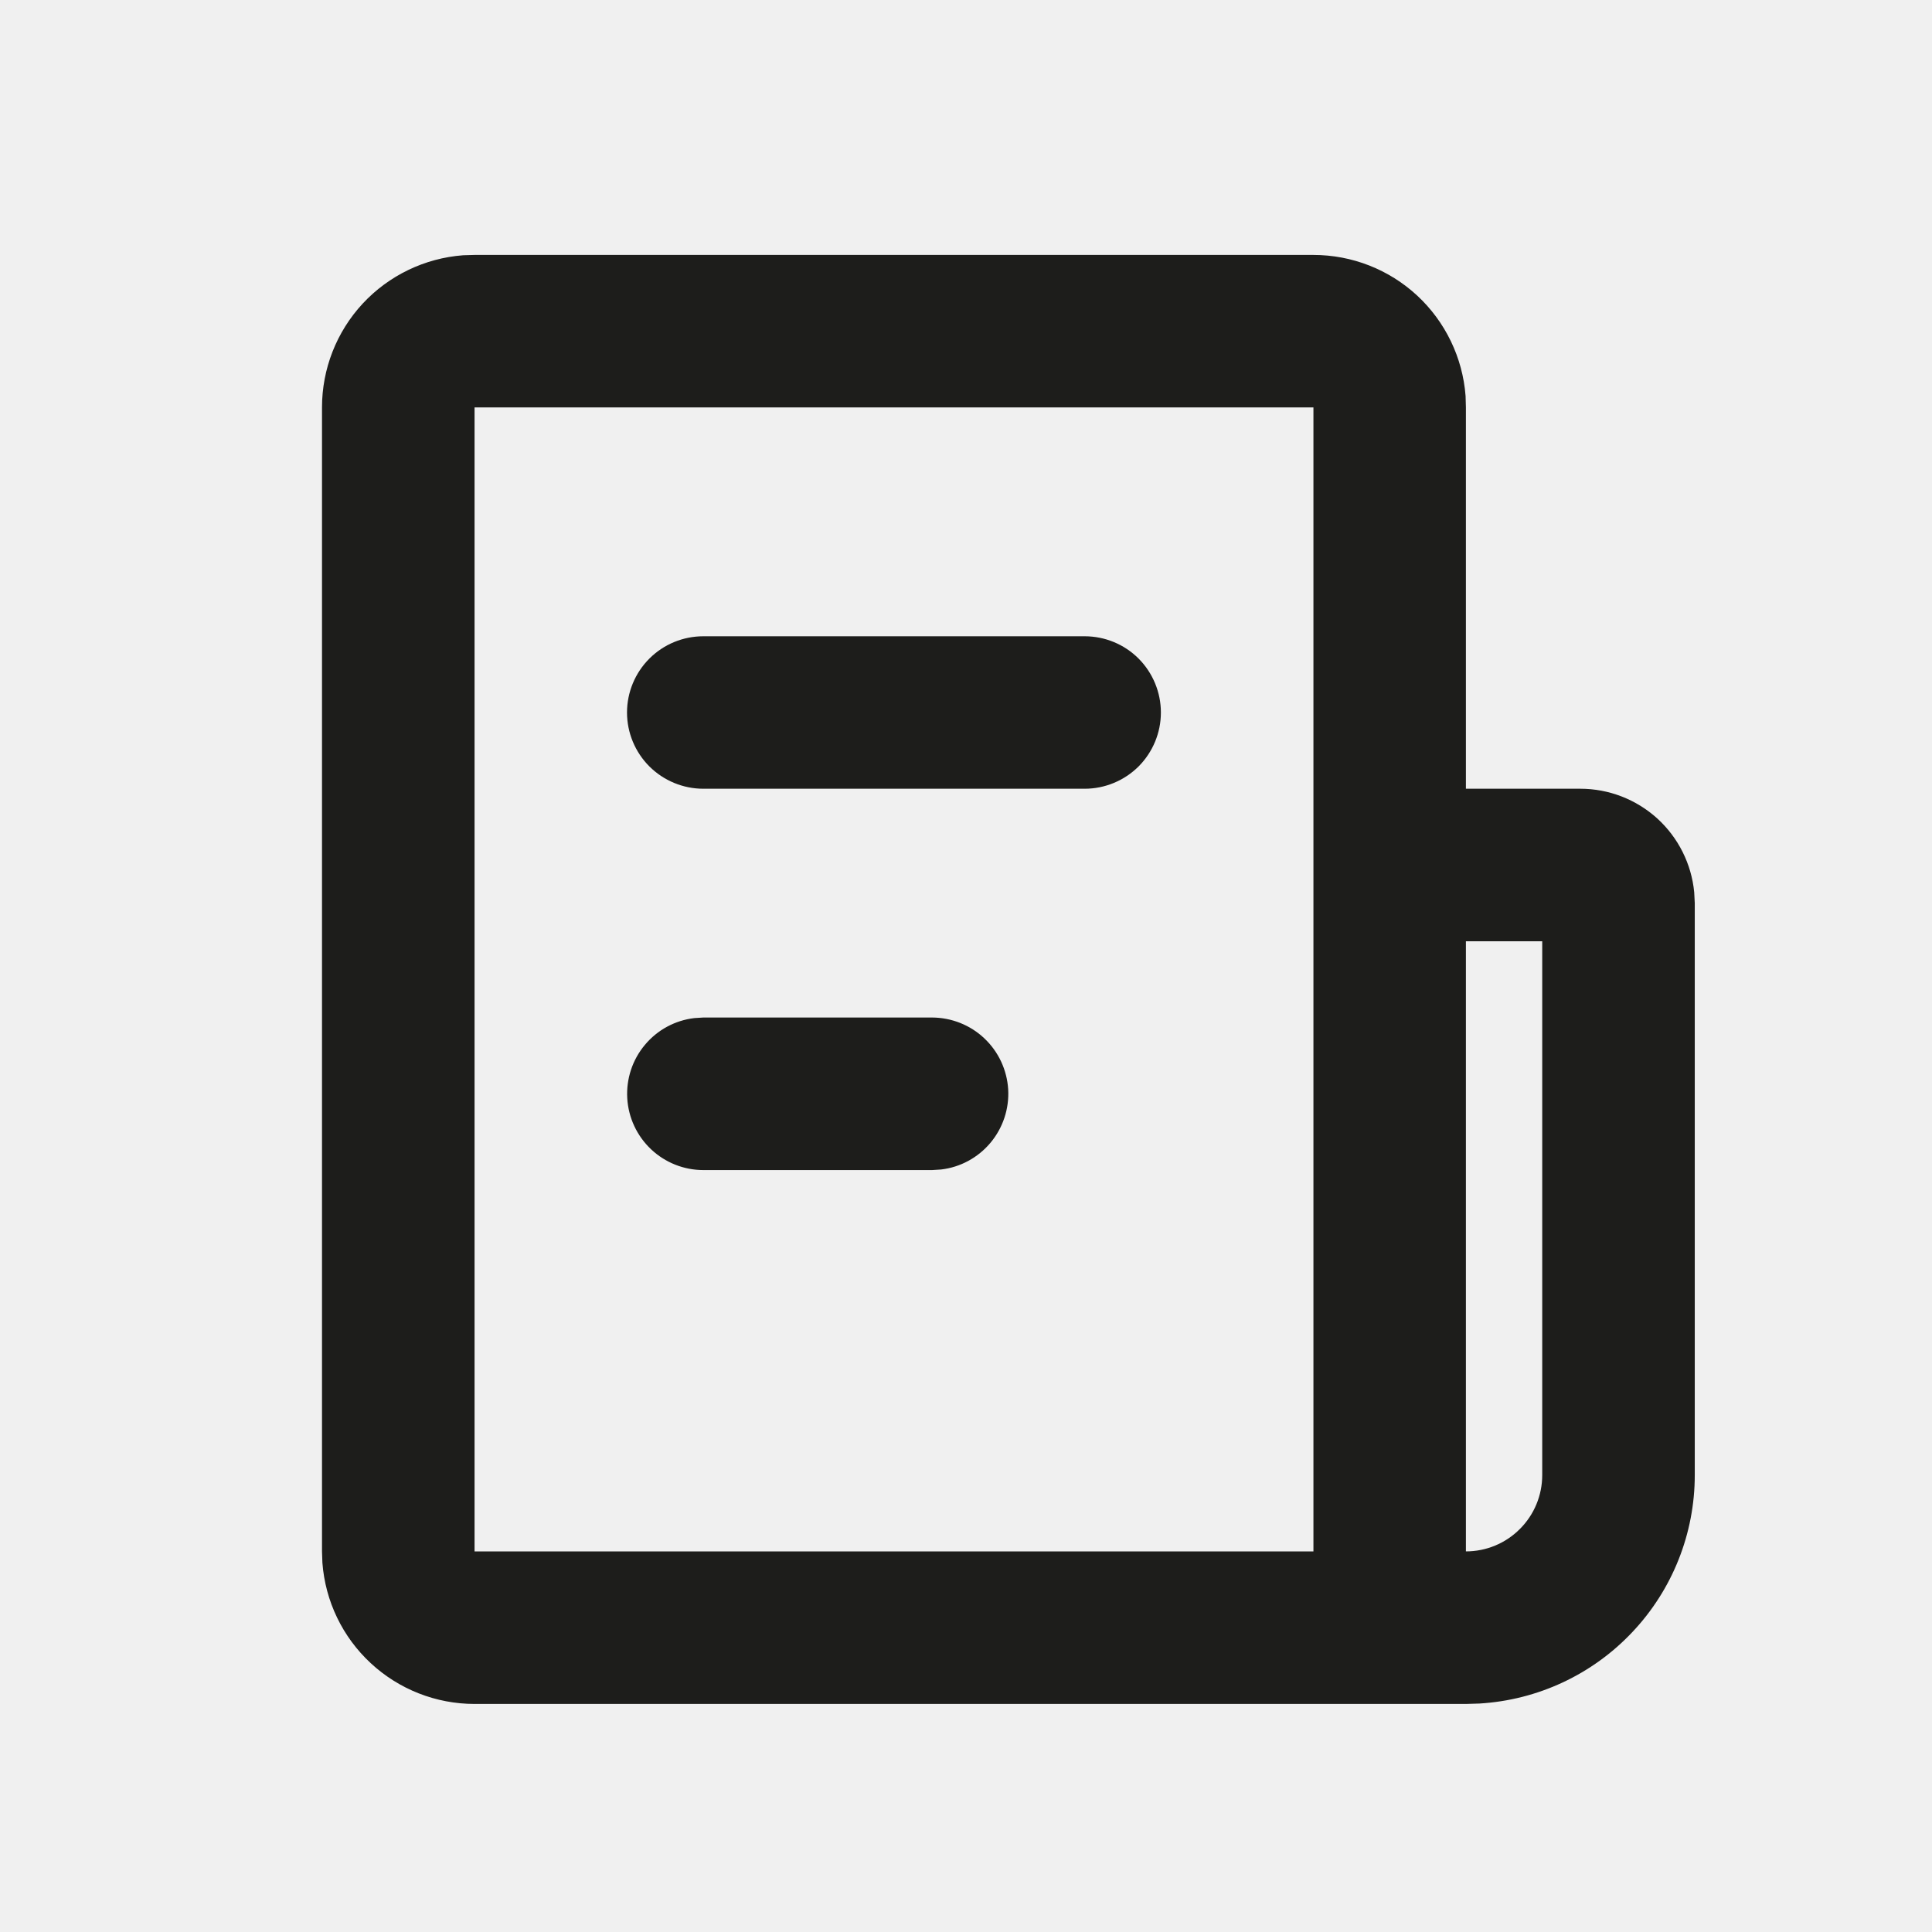
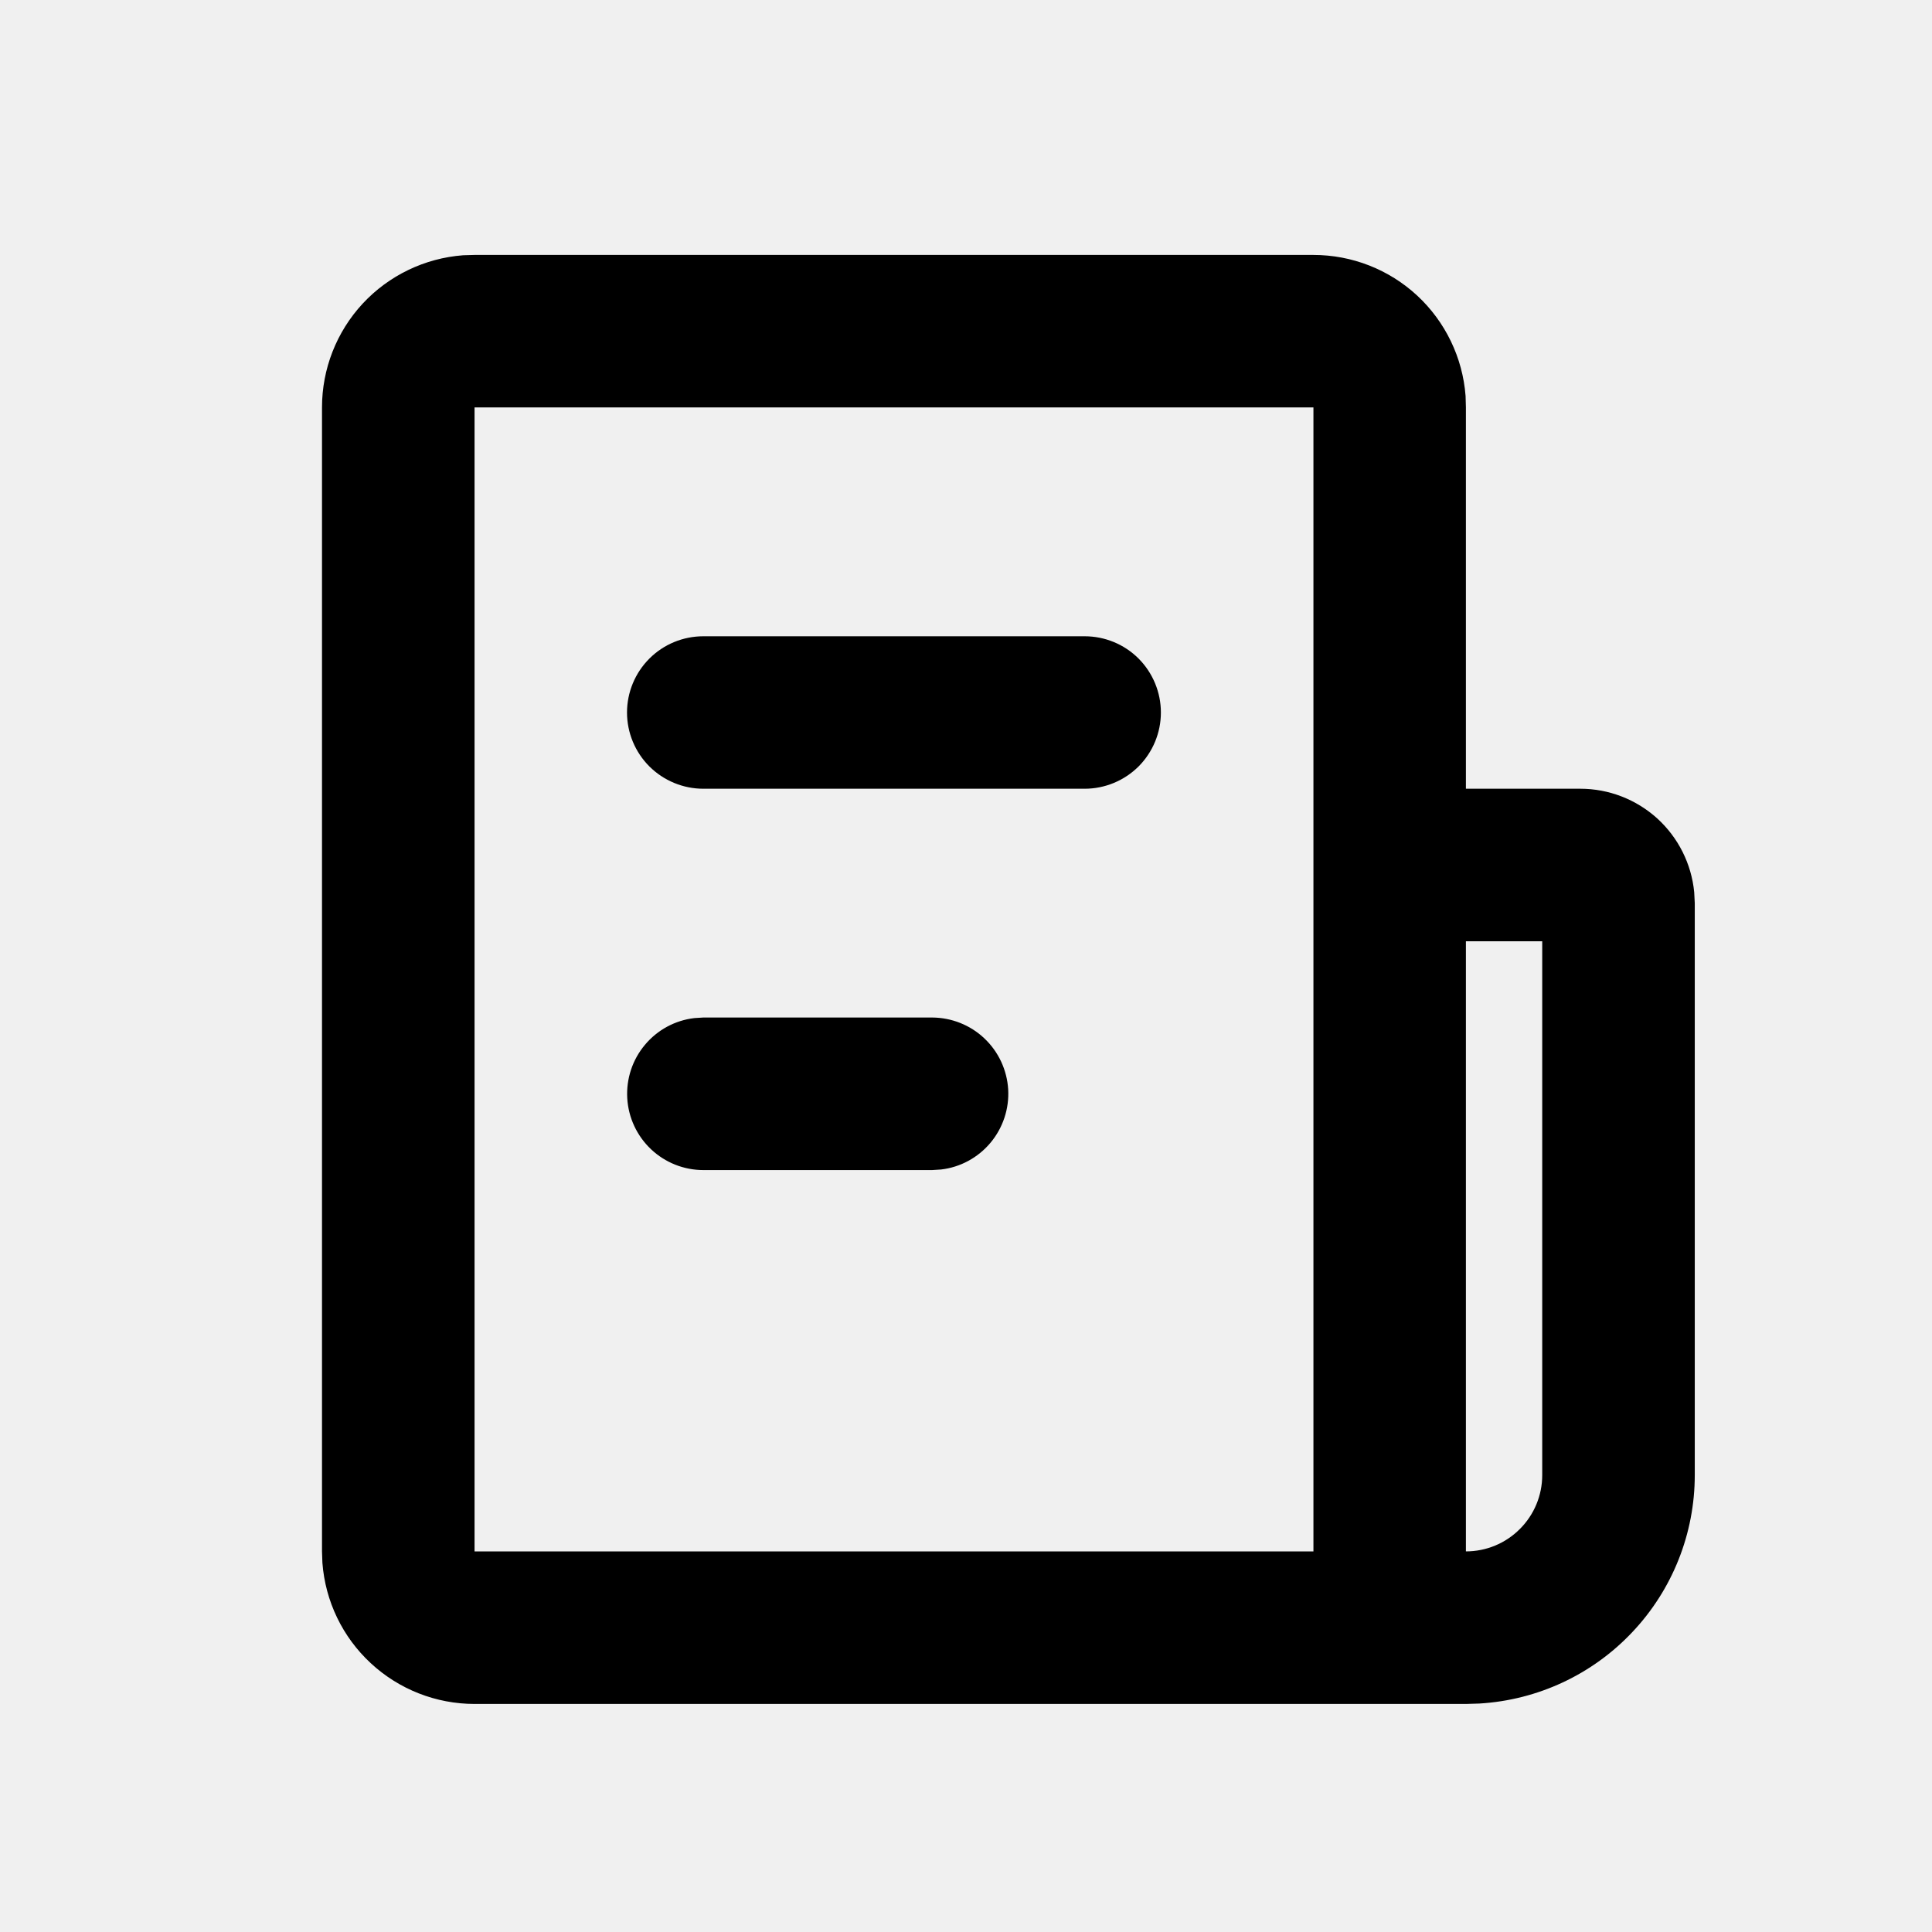
<svg xmlns="http://www.w3.org/2000/svg" width="24" height="24" viewBox="0 0 24 24" fill="none">
  <g clip-path="url(#clip0_2828_61)">
-     <path d="M16.316 3.167C16.794 3.167 17.254 3.347 17.605 3.672C17.955 3.997 18.17 4.443 18.206 4.919L18.21 5.061V9.798H19.632C19.985 9.798 20.325 9.93 20.587 10.167C20.848 10.405 21.012 10.731 21.046 11.083L21.053 11.219V18.325C21.053 19.049 20.776 19.747 20.278 20.274C19.781 20.802 19.101 21.119 18.377 21.162L18.21 21.167H5.895C5.417 21.167 4.956 20.986 4.606 20.661C4.255 20.336 4.041 19.891 4.005 19.414L4 19.272V5.061C4 4.583 4.18 4.123 4.505 3.772C4.83 3.422 5.276 3.207 5.753 3.171L5.895 3.167H16.316ZM19.158 11.693H18.21V19.272C18.462 19.272 18.703 19.172 18.88 18.994C19.058 18.817 19.158 18.576 19.158 18.325V11.693ZM16.316 5.061H5.895V19.272H16.316V5.061ZM11.579 12.64C11.82 12.641 12.053 12.733 12.228 12.899C12.404 13.065 12.509 13.291 12.524 13.532C12.538 13.773 12.459 14.011 12.304 14.196C12.149 14.381 11.93 14.5 11.69 14.528L11.579 14.535H8.737C8.495 14.535 8.263 14.442 8.088 14.277C7.912 14.111 7.806 13.884 7.792 13.643C7.778 13.402 7.856 13.165 8.011 12.98C8.166 12.794 8.386 12.675 8.626 12.647L8.737 12.64H11.579ZM13.474 7.904C13.725 7.904 13.966 8.003 14.144 8.181C14.321 8.359 14.421 8.6 14.421 8.851C14.421 9.102 14.321 9.343 14.144 9.521C13.966 9.698 13.725 9.798 13.474 9.798H8.737C8.486 9.798 8.245 9.698 8.067 9.521C7.889 9.343 7.789 9.102 7.789 8.851C7.789 8.6 7.889 8.359 8.067 8.181C8.245 8.003 8.486 7.904 8.737 7.904H13.474Z" fill="#1D1D1B" />
+     <path d="M16.316 3.167C16.794 3.167 17.254 3.347 17.605 3.672C17.955 3.997 18.17 4.443 18.206 4.919L18.21 5.061V9.798H19.632C19.985 9.798 20.325 9.93 20.587 10.167C20.848 10.405 21.012 10.731 21.046 11.083L21.053 11.219V18.325C21.053 19.049 20.776 19.747 20.278 20.274C19.781 20.802 19.101 21.119 18.377 21.162L18.21 21.167H5.895C5.417 21.167 4.956 20.986 4.606 20.661C4.255 20.336 4.041 19.891 4.005 19.414L4 19.272V5.061C4 4.583 4.18 4.123 4.505 3.772C4.83 3.422 5.276 3.207 5.753 3.171L5.895 3.167H16.316ZM19.158 11.693H18.21V19.272C18.462 19.272 18.703 19.172 18.88 18.994C19.058 18.817 19.158 18.576 19.158 18.325V11.693ZM16.316 5.061H5.895V19.272H16.316V5.061ZM11.579 12.64C11.82 12.641 12.053 12.733 12.228 12.899C12.404 13.065 12.509 13.291 12.524 13.532C12.538 13.773 12.459 14.011 12.304 14.196C12.149 14.381 11.93 14.5 11.69 14.528L11.579 14.535H8.737C8.495 14.535 8.263 14.442 8.088 14.277C7.912 14.111 7.806 13.884 7.792 13.643C7.778 13.402 7.856 13.165 8.011 12.98C8.166 12.794 8.386 12.675 8.626 12.647L8.737 12.64H11.579ZM13.474 7.904C13.725 7.904 13.966 8.003 14.144 8.181C14.321 8.359 14.421 8.6 14.421 8.851C14.421 9.102 14.321 9.343 14.144 9.521C13.966 9.698 13.725 9.798 13.474 9.798H8.737C8.486 9.798 8.245 9.698 8.067 9.521C7.889 9.343 7.789 9.102 7.789 8.851C7.789 8.6 7.889 8.359 8.067 8.181C8.245 8.003 8.486 7.904 8.737 7.904H13.474Z" fill="currentColor" />
  </g>
  <defs>
    <clipPath id="clip0_2828_61">
      <rect width="24" height="24" fill="white" />
    </clipPath>
  </defs>
</svg>
